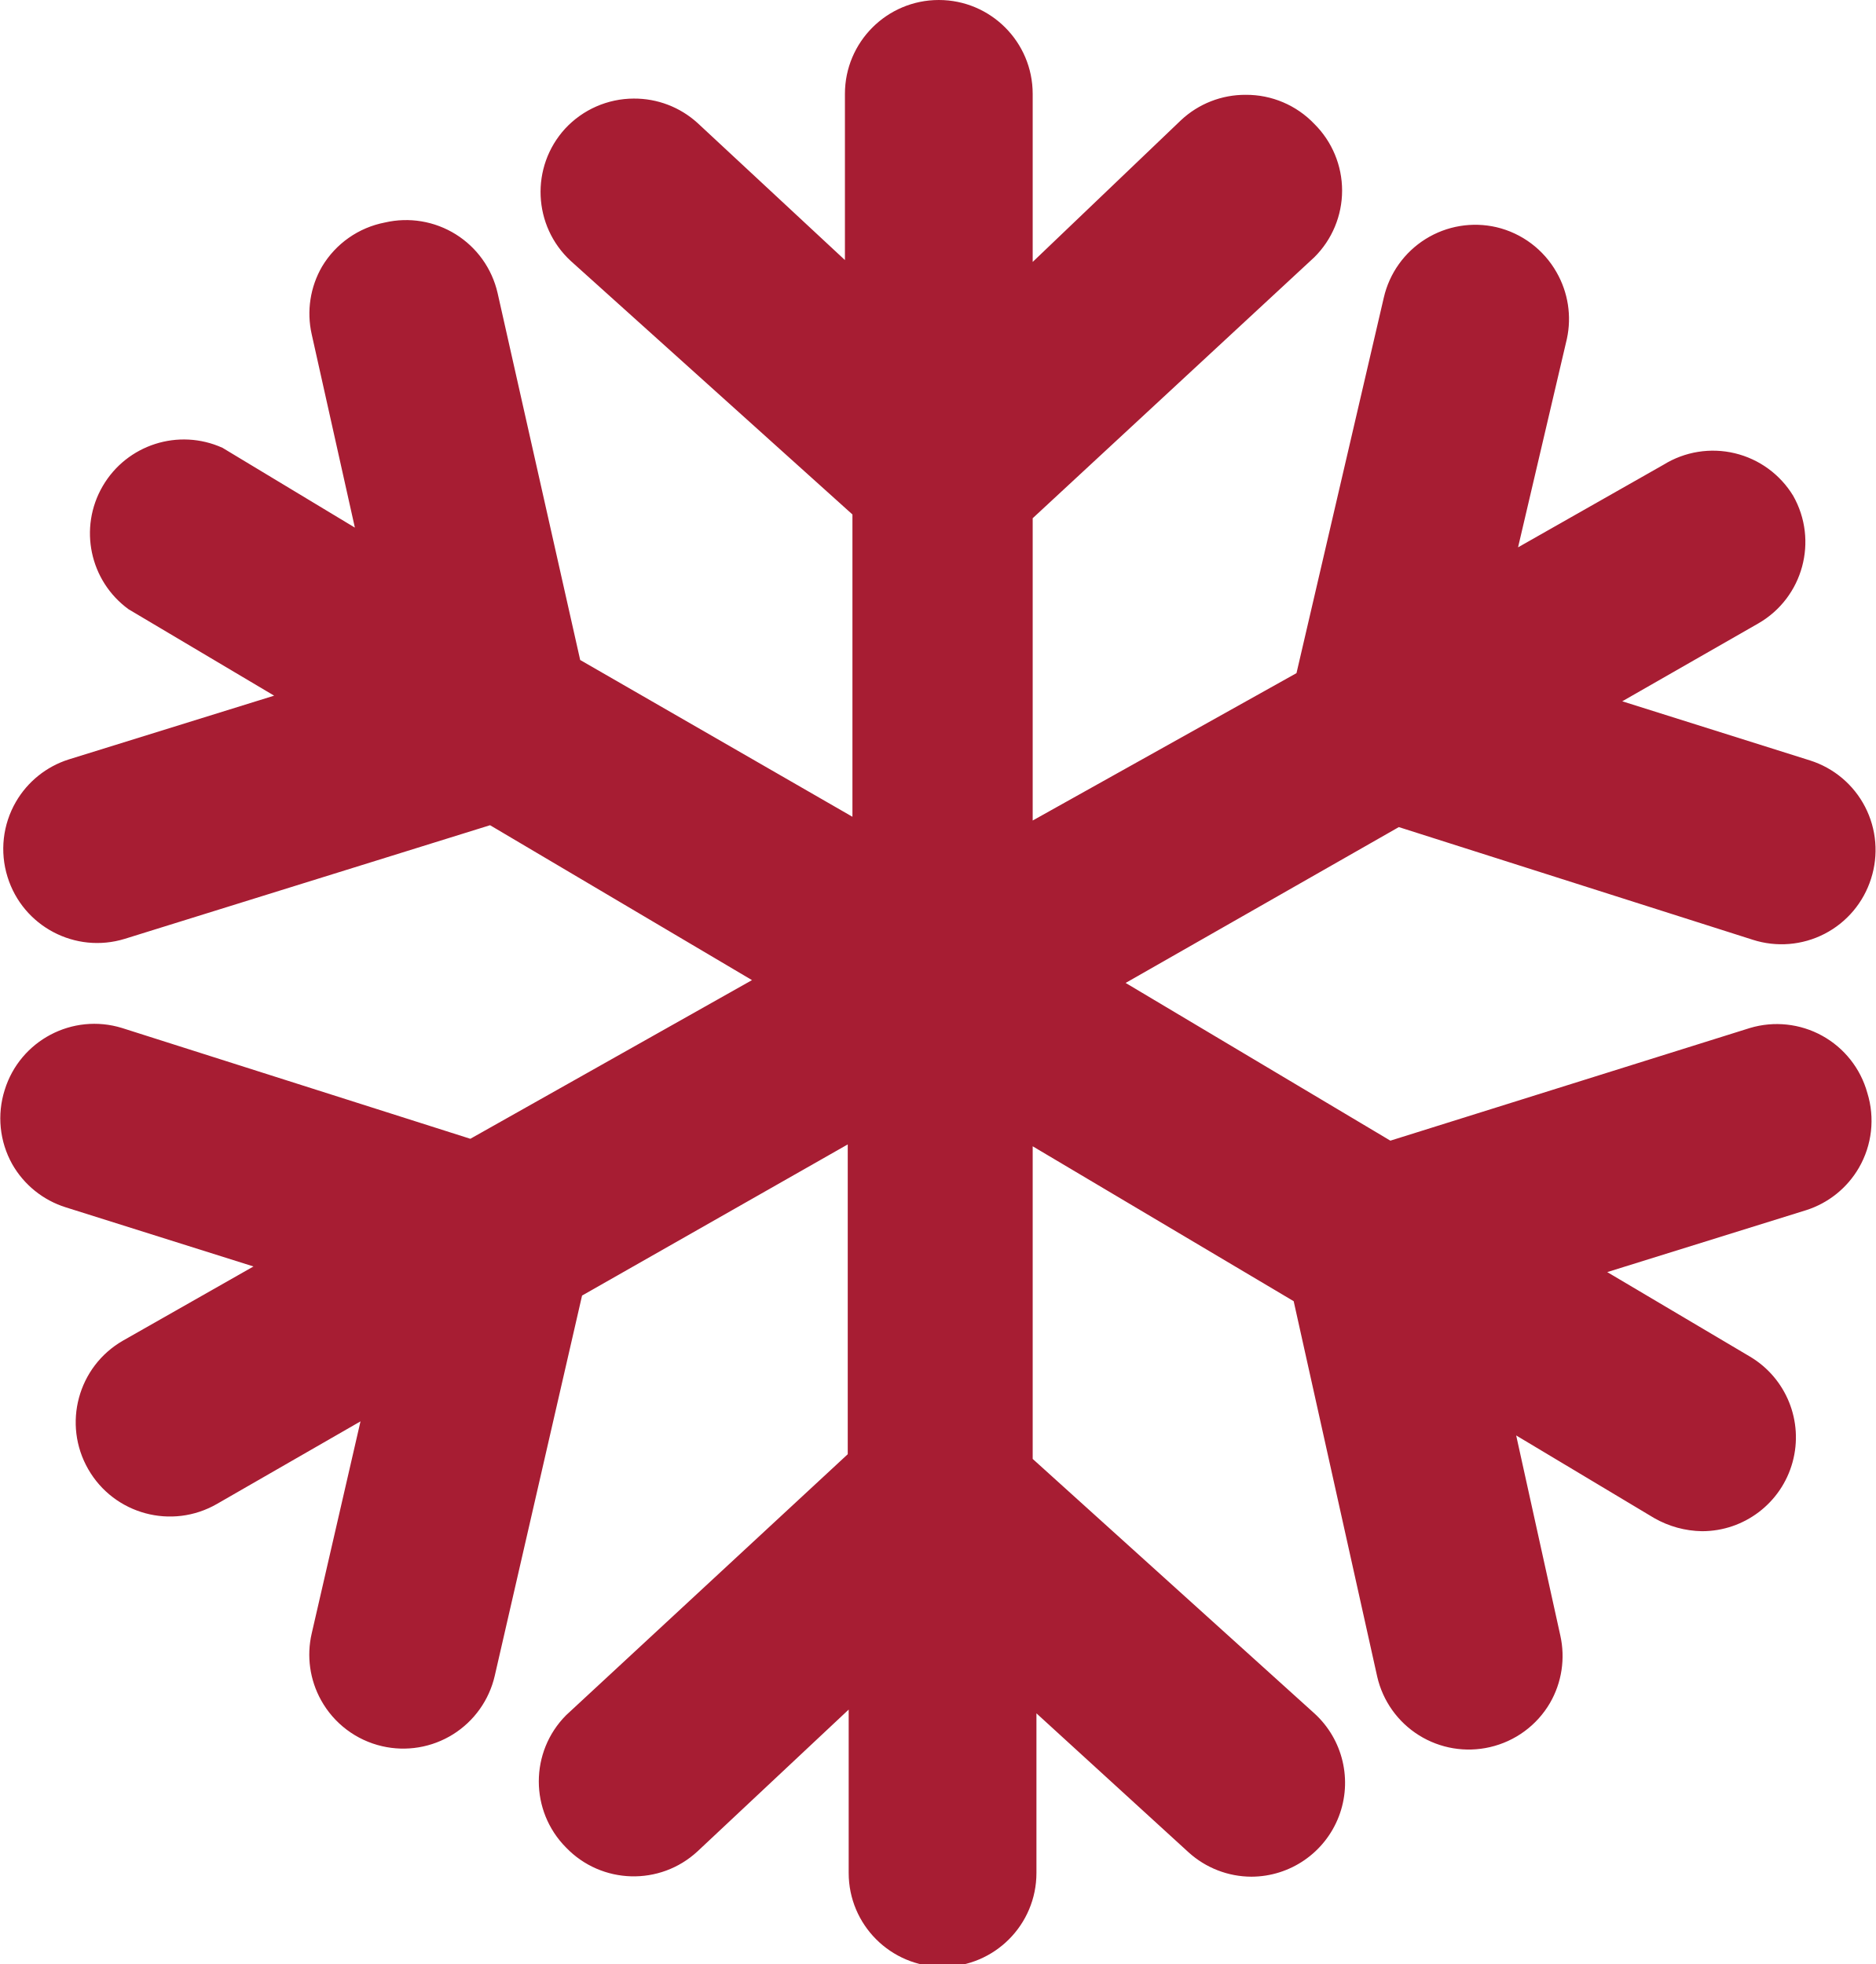
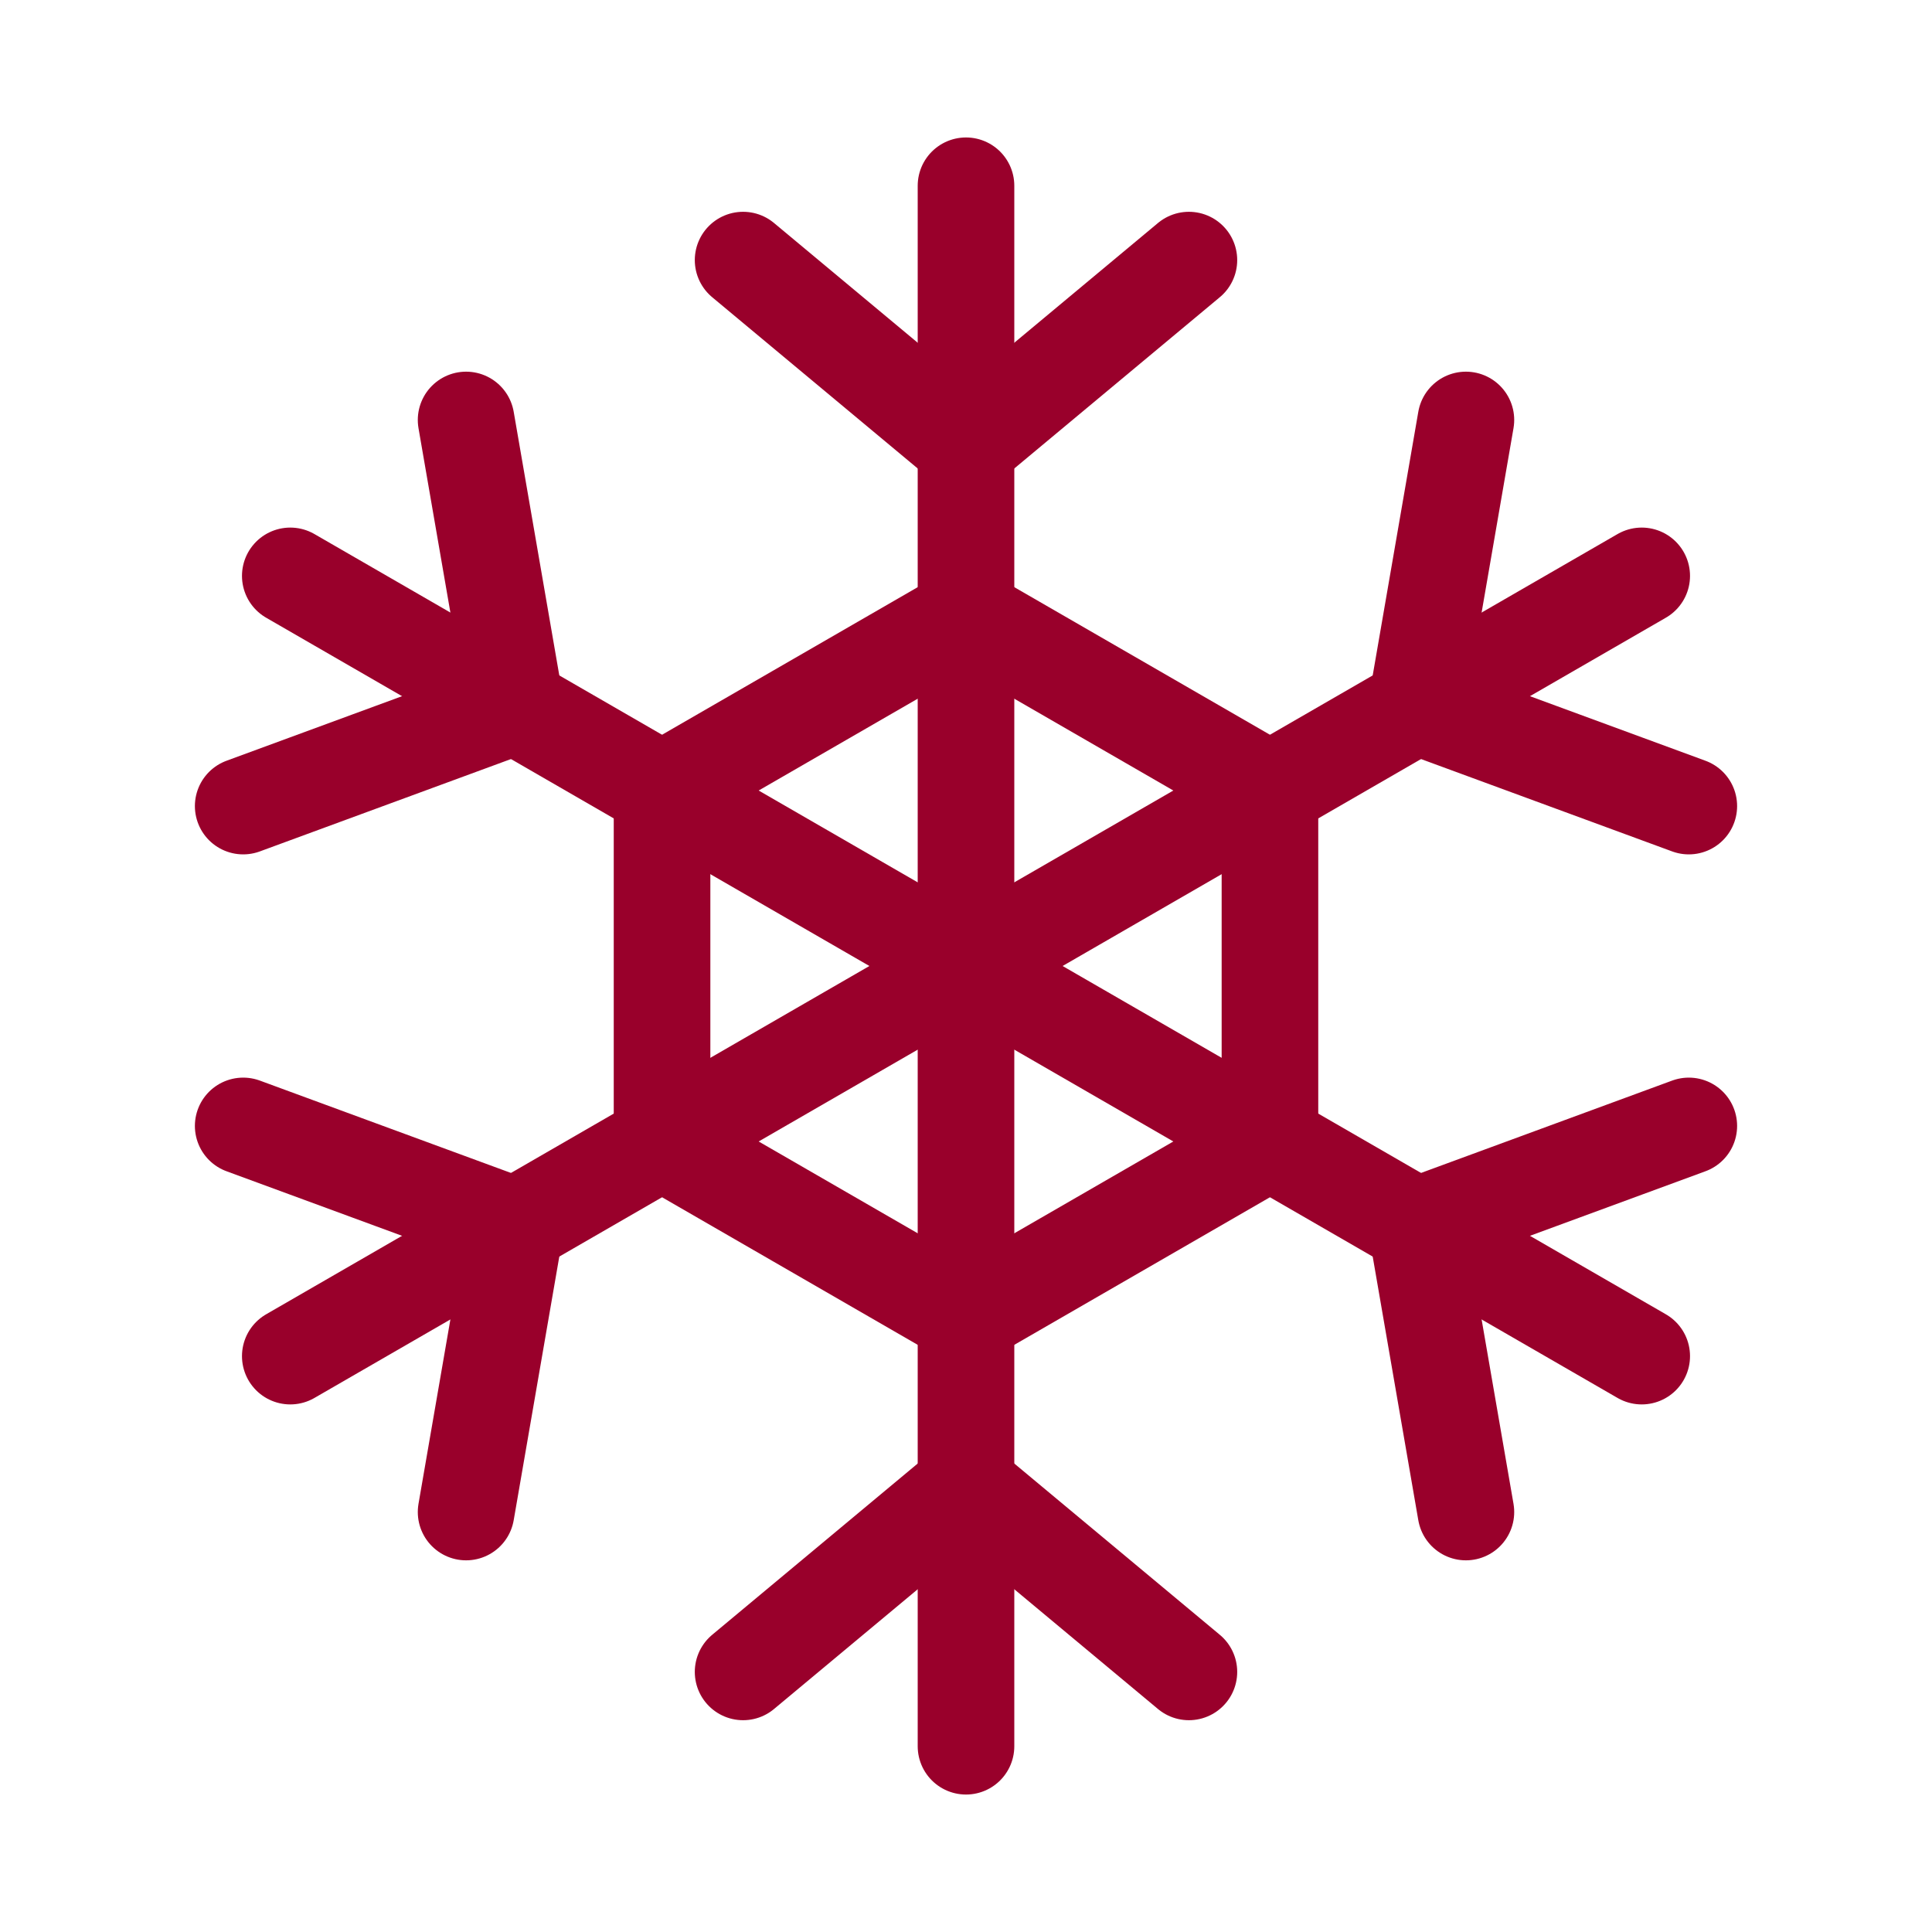
- <svg xmlns="http://www.w3.org/2000/svg" width="19.98" height="20.92" viewBox="0 0 19.98 20.92">
-   <path d="M19.21,11l-3.83,1.2-2.82-1.68,2.91-1.66,3.77,1.2a1,1,0,0,0,1.26-.65,1,1,0,0,0-.65-1.26l-2-.63,1.45-.83a1,1,0,0,0,.37-1.36A1,1,0,0,0,18.29,5l-1.55.88.52-2.22a1,1,0,0,0-.11-.71,1,1,0,0,0-.64-.48,1,1,0,0,0-1.2.75l-.93,4L11.57,8.79V5.57l3-2.78a1,1,0,0,0,0-1.42,1,1,0,0,0-.73-.31,1,1,0,0,0-.69.27L11.57,2.84V1.05a1,1,0,0,0-2,0V2.82L8,1.36a1,1,0,0,0-.68-.26,1,1,0,0,0-.73.32,1,1,0,0,0,.06,1.41l3,2.7V8.75L6.75,7.08,5.87,3.17a1,1,0,0,0-1.2-.75A1,1,0,0,0,4,2.89a1,1,0,0,0-.11.72l.46,2.06L2.94,4.82a1,1,0,0,0-1,1.72l1.55.92L1.3,8.14a1,1,0,0,0-.56.45,1,1,0,0,0-.09.8,1,1,0,0,0,1.25.66L5.79,8.84l2.79,1.65-3,1.69L1.87,11a1,1,0,0,0-1.25.66,1,1,0,0,0,.08.79,1,1,0,0,0,.57.46l2,.63-1.39.79a1,1,0,0,0,1,1.74l1.53-.88-.52,2.26a1,1,0,0,0,.1.71,1,1,0,0,0,.65.49,1,1,0,0,0,1.2-.75l.93-4.05,2.83-1.61v3.3l-3,2.78a1,1,0,0,0,0,1.41A1,1,0,0,0,8,19.77l1.61-1.51V20a1,1,0,0,0,2,0v-1.7l1.62,1.48a1,1,0,0,0,.67.26,1,1,0,0,0,.67-1.74l-3-2.71V12.26l2.78,1.65.89,4a1,1,0,0,0,1.2.75,1,1,0,0,0,.64-.47,1,1,0,0,0,.11-.72l-.47-2.13,1.47.88a1.06,1.06,0,0,0,.51.14,1,1,0,0,0,.51-1.86l-1.52-.9,2.12-.66a1,1,0,0,0,.56-.45,1,1,0,0,0,.09-.8A1,1,0,0,0,19.21,11Z" transform="translate(-0.57 -0.05)" fill="#a71d33" />
+ <svg xmlns="http://www.w3.org/2000/svg" width="30" height="30" viewBox="0 0 40 40" fill="none">
+   <path d="M20 3.846L20 20" stroke="#99002B" stroke-width="2" stroke-linecap="round" />
+   <path d="M15.385 5.385L20 9.231L24.615 5.385" stroke="#99002B" stroke-width="2" stroke-linecap="round" />
+   <path d="M20 36.154L20 20" stroke="#99002B" stroke-width="2" stroke-linecap="round" />
+   <path d="M24.615 34.615L20 30.769L15.385 34.615" stroke="#99002B" stroke-width="2" stroke-linecap="round" />
+   <path d="M33.99 11.923L20 20" stroke="#99002B" stroke-width="2" stroke-linecap="round" />
+   <path d="M30.35 8.695L29.326 14.615L34.965 16.689" stroke="#99002B" stroke-width="2" stroke-linecap="round" />
+   <path d="M6.01 28.077L20 20" stroke="#99002B" stroke-width="2" stroke-linecap="round" />
+   <path d="M9.65 31.305L10.674 25.385L5.035 23.311" stroke="#99002B" stroke-width="2" stroke-linecap="round" />
+   <path d="M33.99 28.077L20 20" stroke="#99002B" stroke-width="2" stroke-linecap="round" />
+   <path d="M34.965 23.311L29.326 25.385L30.35 31.305" stroke="#99002B" stroke-width="2" stroke-linecap="round" />
+   <path d="M6.01 11.923L20 20" stroke="#99002B" stroke-width="2" stroke-linecap="round" />
+   <path d="M5.035 16.689L10.674 14.615L9.65 8.695" stroke="#99002B" stroke-width="2" stroke-linecap="round" />
+   <path d="M13.707 16.367L20 12.734L26.293 16.367V23.633L20 27.266L13.707 23.633V16.367Z" stroke="#99002B" stroke-width="2" />
</svg>
